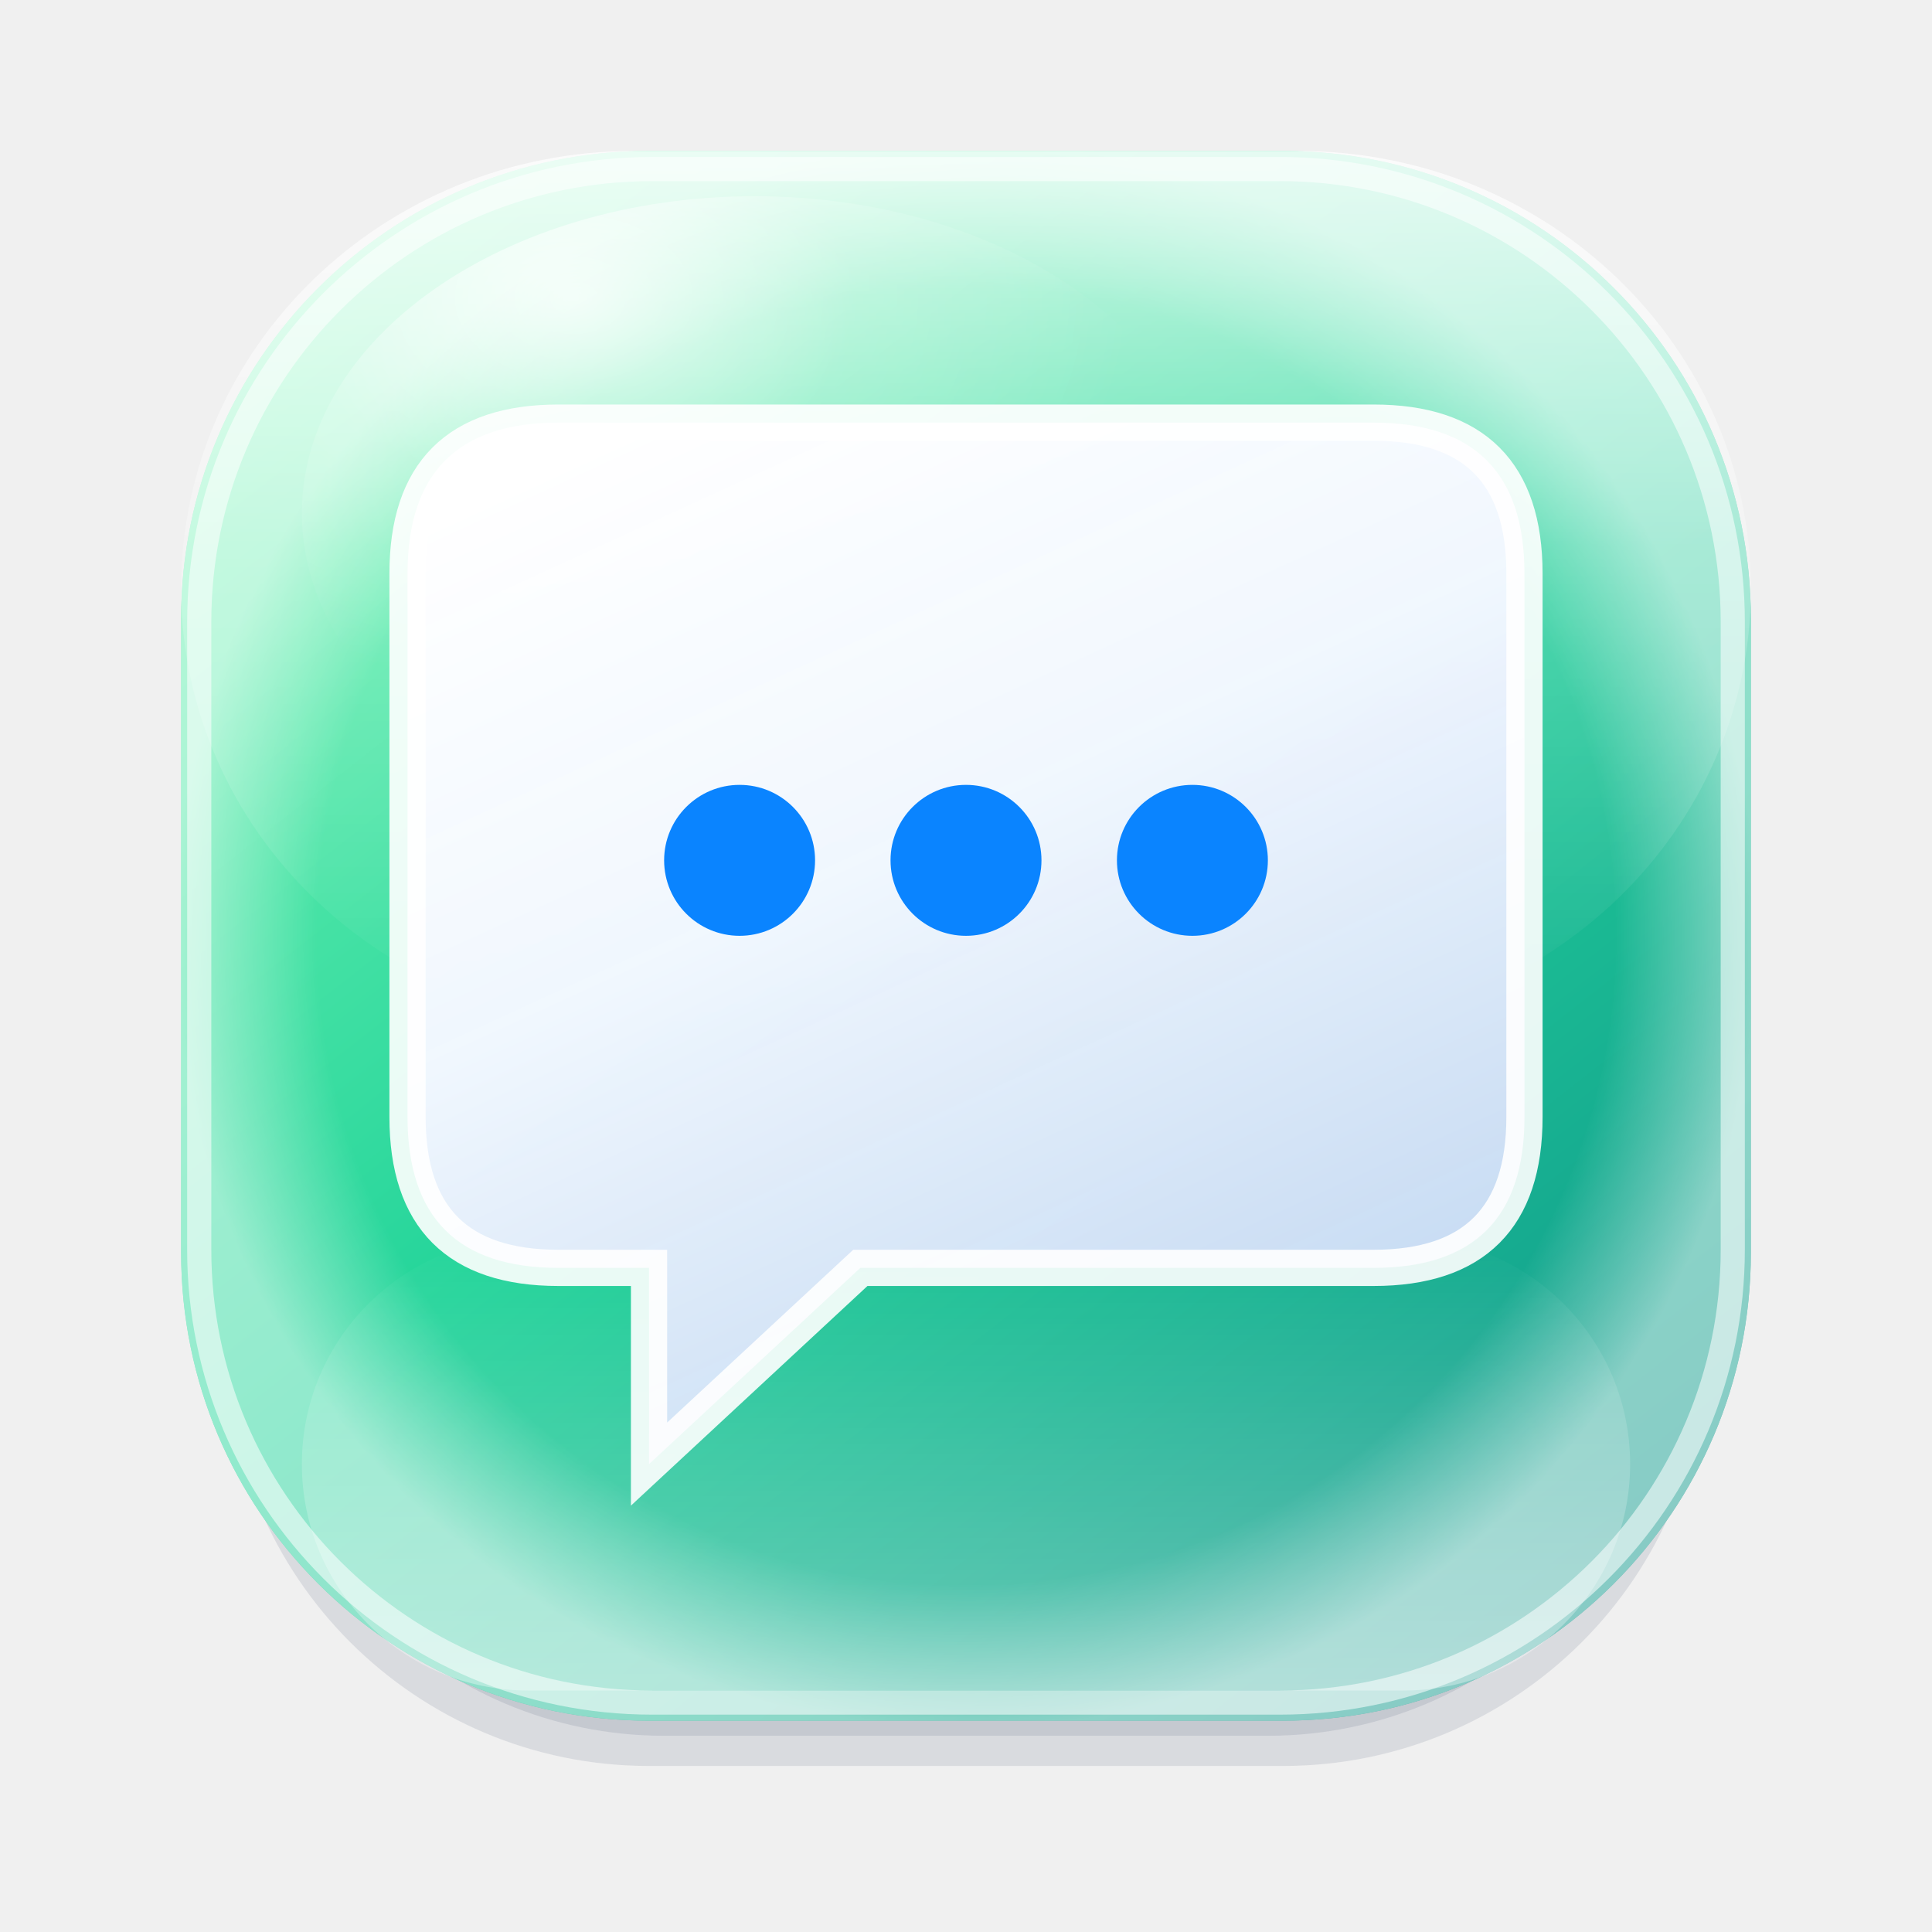
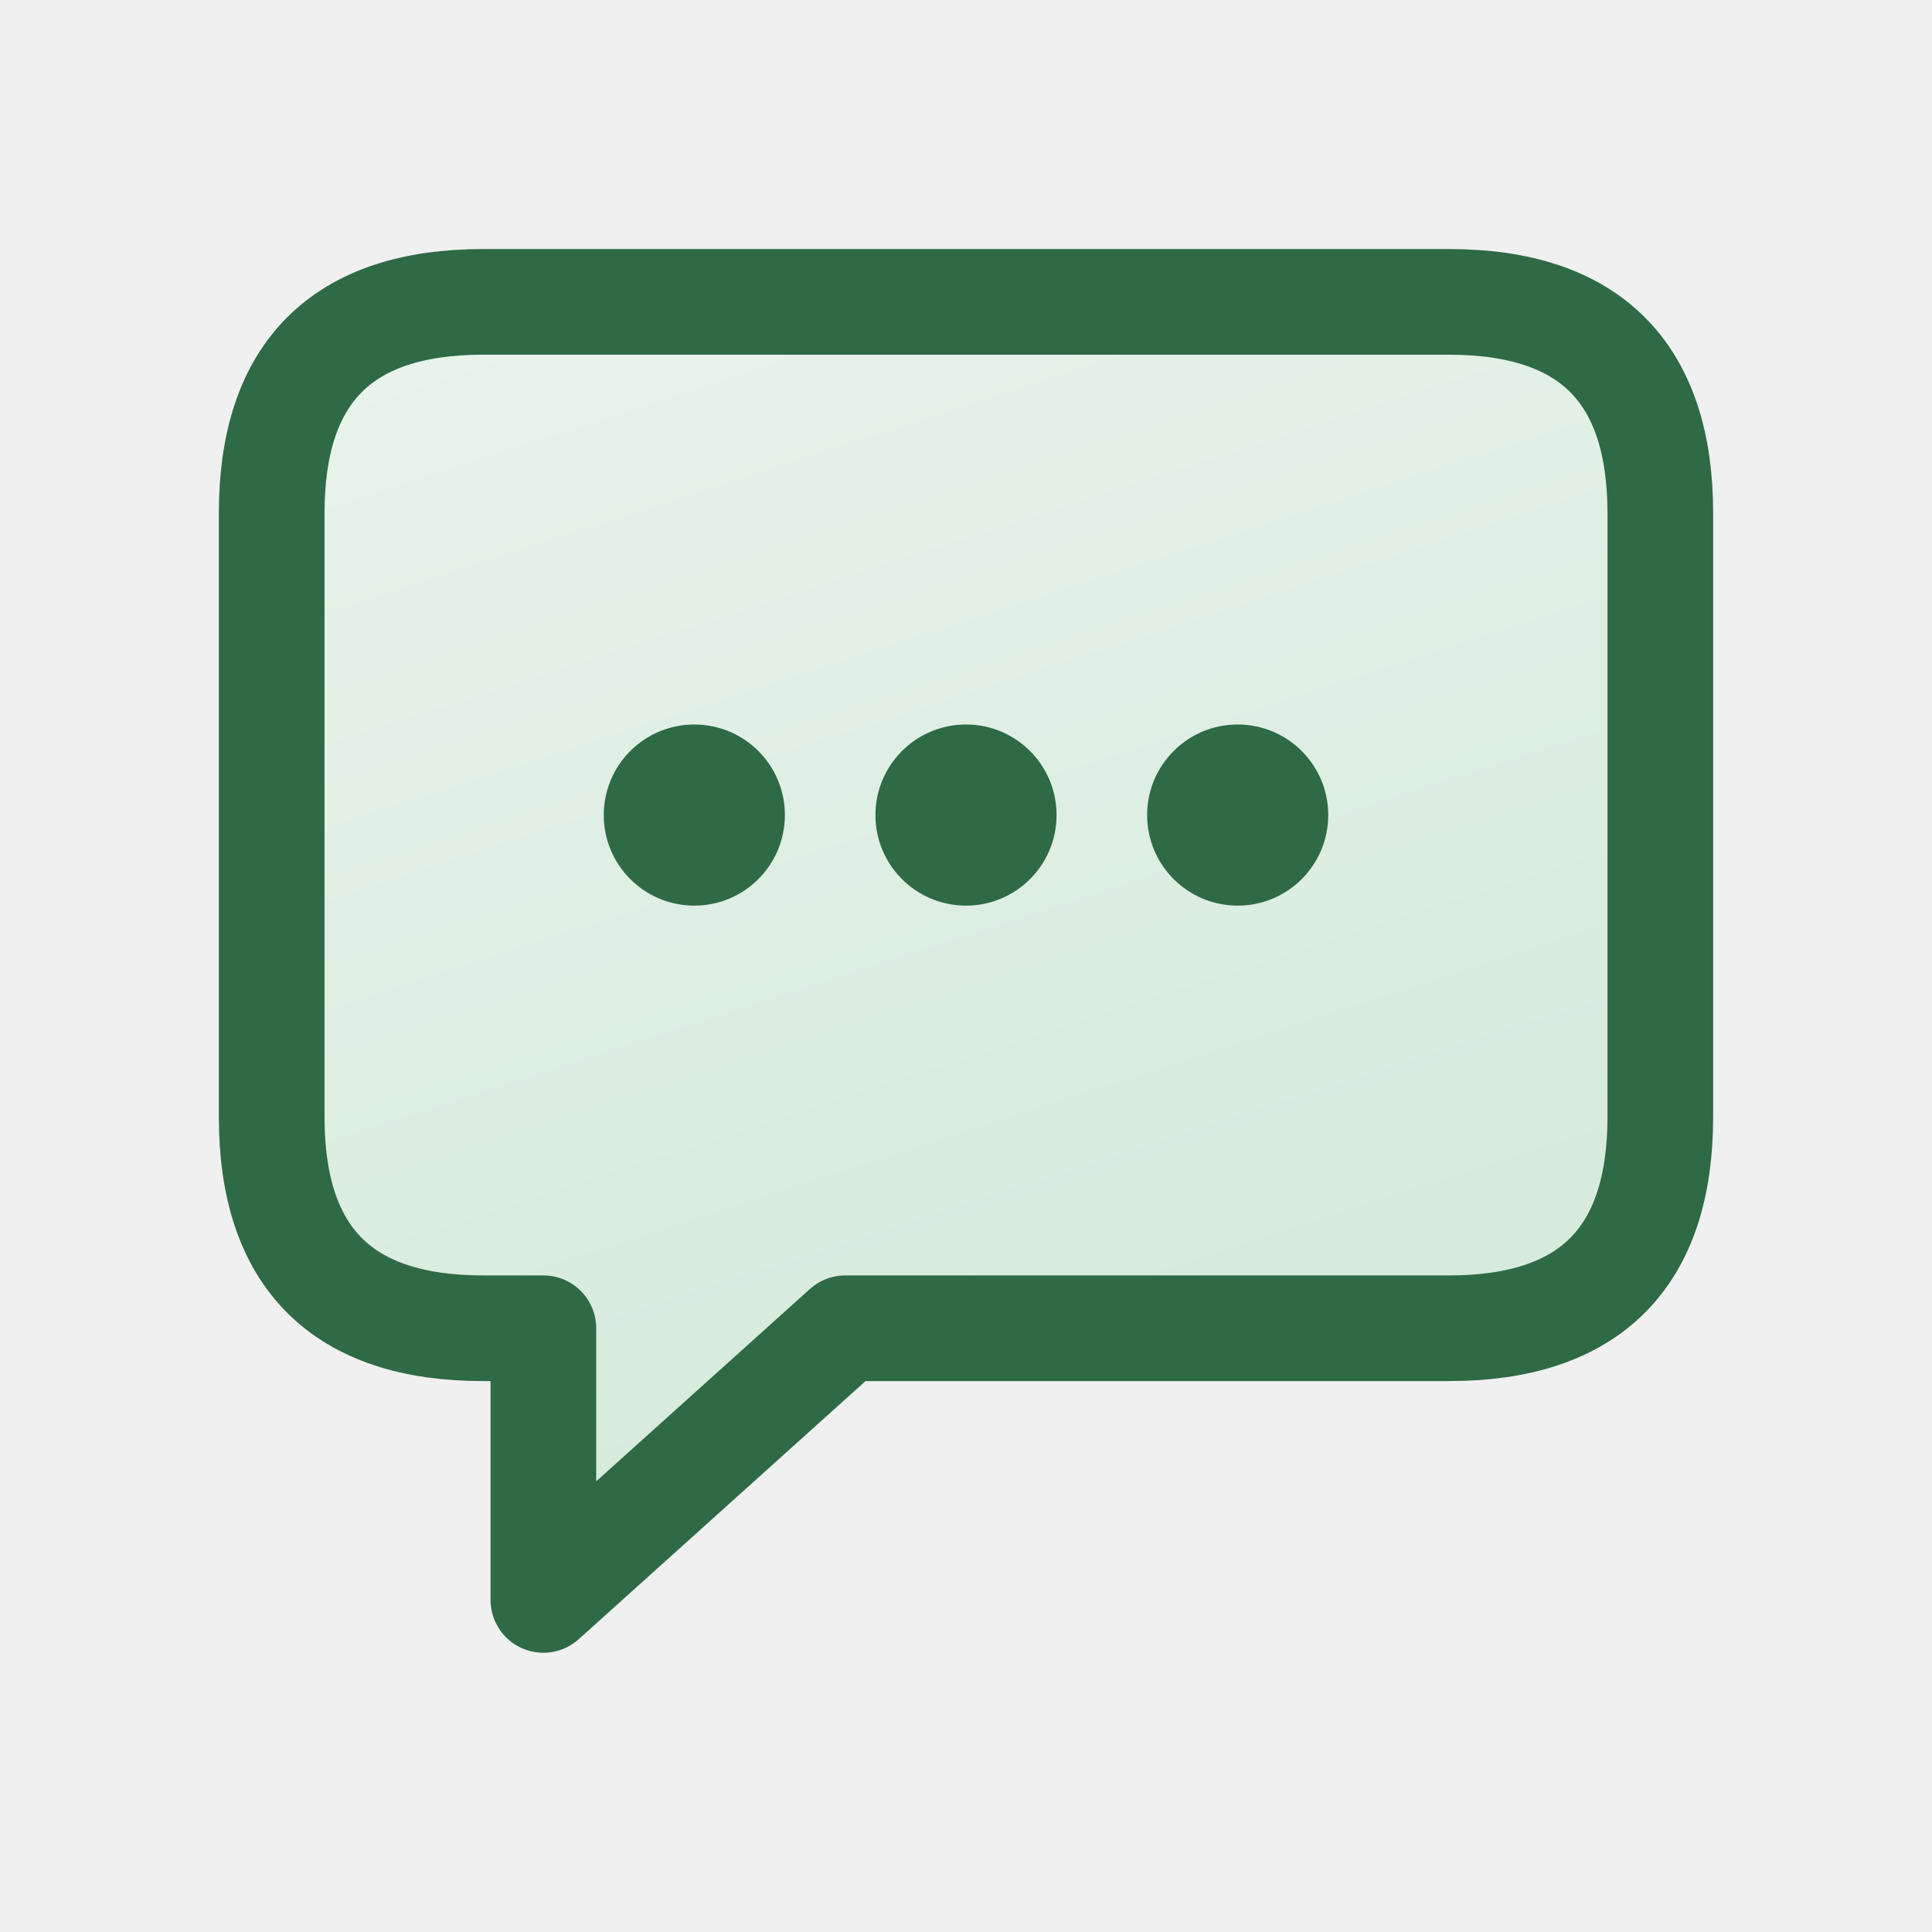
<svg xmlns="http://www.w3.org/2000/svg" width="128" height="128" viewBox="0 0 128 128">
  <defs>
-     <linearGradient id="bg" x1="0.12" y1="0" x2="0.9" y2="1">
-       <stop offset="0" stop-color="#7AF7B5" />
-       <stop offset="0.48" stop-color="#23D49A" />
-       <stop offset="1" stop-color="#0D8F89" />
+     <linearGradient id="wash" x1="0" y1="0" x2="0.35" y2="1">
+       <stop offset="0" stop-color="#E9F4EC" />
+       <stop offset="1" stop-color="#D5E9DC" />
    </linearGradient>
-     <linearGradient id="gloss" x1="0" y1="0" x2="0" y2="1">
-       <stop offset="0" stop-color="#FFFFFF" stop-opacity="0.72" />
-       <stop offset="0.45" stop-color="#FFFFFF" stop-opacity="0.22" />
-       <stop offset="1" stop-color="#FFFFFF" stop-opacity="0" />
-     </linearGradient>
-     <linearGradient id="bounce" x1="0" y1="1" x2="0" y2="0">
-       <stop offset="0" stop-color="#FFFFFF" stop-opacity="0.34" />
-       <stop offset="1" stop-color="#FFFFFF" stop-opacity="0" />
-     </linearGradient>
-     <radialGradient id="shine" cx="0.3" cy="0.16" r="0.62">
-       <stop offset="0" stop-color="#FFFFFF" stop-opacity="0.75" />
-       <stop offset="0.5" stop-color="#FFFFFF" stop-opacity="0.16" />
-       <stop offset="1" stop-color="#FFFFFF" stop-opacity="0" />
-     </radialGradient>
-     <linearGradient id="glass" x1="0.2" y1="0" x2="0.7" y2="1">
-       <stop offset="0" stop-color="#FFFFFF" stop-opacity="1" />
-       <stop offset="0.42" stop-color="#F2F7FF" stop-opacity="0.99" />
-       <stop offset="1" stop-color="#C8DAF5" stop-opacity="0.97" />
-     </linearGradient>
-     <linearGradient id="glass2" x1="0" y1="0" x2="1" y2="1">
-       <stop offset="0" stop-color="#FFFFFF" stop-opacity="0.75" />
-       <stop offset="1" stop-color="#FFFFFF" stop-opacity="0.18" />
-     </linearGradient>
-     <radialGradient id="rim" cx="0.5" cy="0.5" r="0.5">
-       <stop offset="0.82" stop-color="#FFFFFF" stop-opacity="0" />
-       <stop offset="1" stop-color="#FFFFFF" stop-opacity="0.5" />
-     </radialGradient>
  </defs>
-   <rect x="17" y="21" width="94" height="94" rx="27" fill="#0E1E4A" opacity="0.10" />
-   <rect x="15" y="19" width="98" height="98" rx="28" fill="#0E1E4A" opacity="0.10" />
-   <rect x="12" y="10" width="104" height="104" rx="31" fill="url(#bg)" />
-   <rect x="12" y="10" width="104" height="104" rx="31" fill="url(#rim)" />
-   <rect x="13.2" y="11.2" width="101.6" height="101.6" rx="30" fill="none" stroke="#FFFFFF" stroke-opacity="0.55" stroke-width="1.6" />
-   <rect x="12" y="10" width="104" height="58" rx="30" fill="url(#gloss)" />
-   <rect x="20" y="82" width="88" height="30" rx="15" fill="url(#bounce)" />
-   <ellipse cx="50" cy="34" rx="30" ry="21" fill="url(#shine)" />
-   <path d="M27 38 Q27 28 37 28 H91 Q101 28 101 38 V74 Q101 84 91 84 H57 L43 97 V84 H37 Q27 84 27 74 Z" fill="url(#glass)" stroke="#FFFFFF" stroke-opacity="0.9" stroke-width="2.4" />
-   <circle cx="49" cy="57" r="5" fill="#0A84FF" />
-   <circle cx="64" cy="57" r="5" fill="#0A84FF" />
-   <circle cx="79" cy="57" r="5" fill="#0A84FF" />
+   <g fill="none" stroke="#2E6A45" stroke-width="7.0" stroke-linecap="round" stroke-linejoin="round">
+     <path d="M18 34 Q18 20 32 20 H96 Q110 20 110 34 V74 Q110 88 96 88 H56 L36 106 V88 H32 Q18 88 18 74 Z" fill="url(#wash)" />
+     <circle cx="46" cy="54" r="6" fill="#2E6A45" stroke="none" />
+     <circle cx="64" cy="54" r="6" fill="#2E6A45" stroke="none" />
+     <circle cx="82" cy="54" r="6" fill="#2E6A45" stroke="none" />
+   </g>
</svg>
